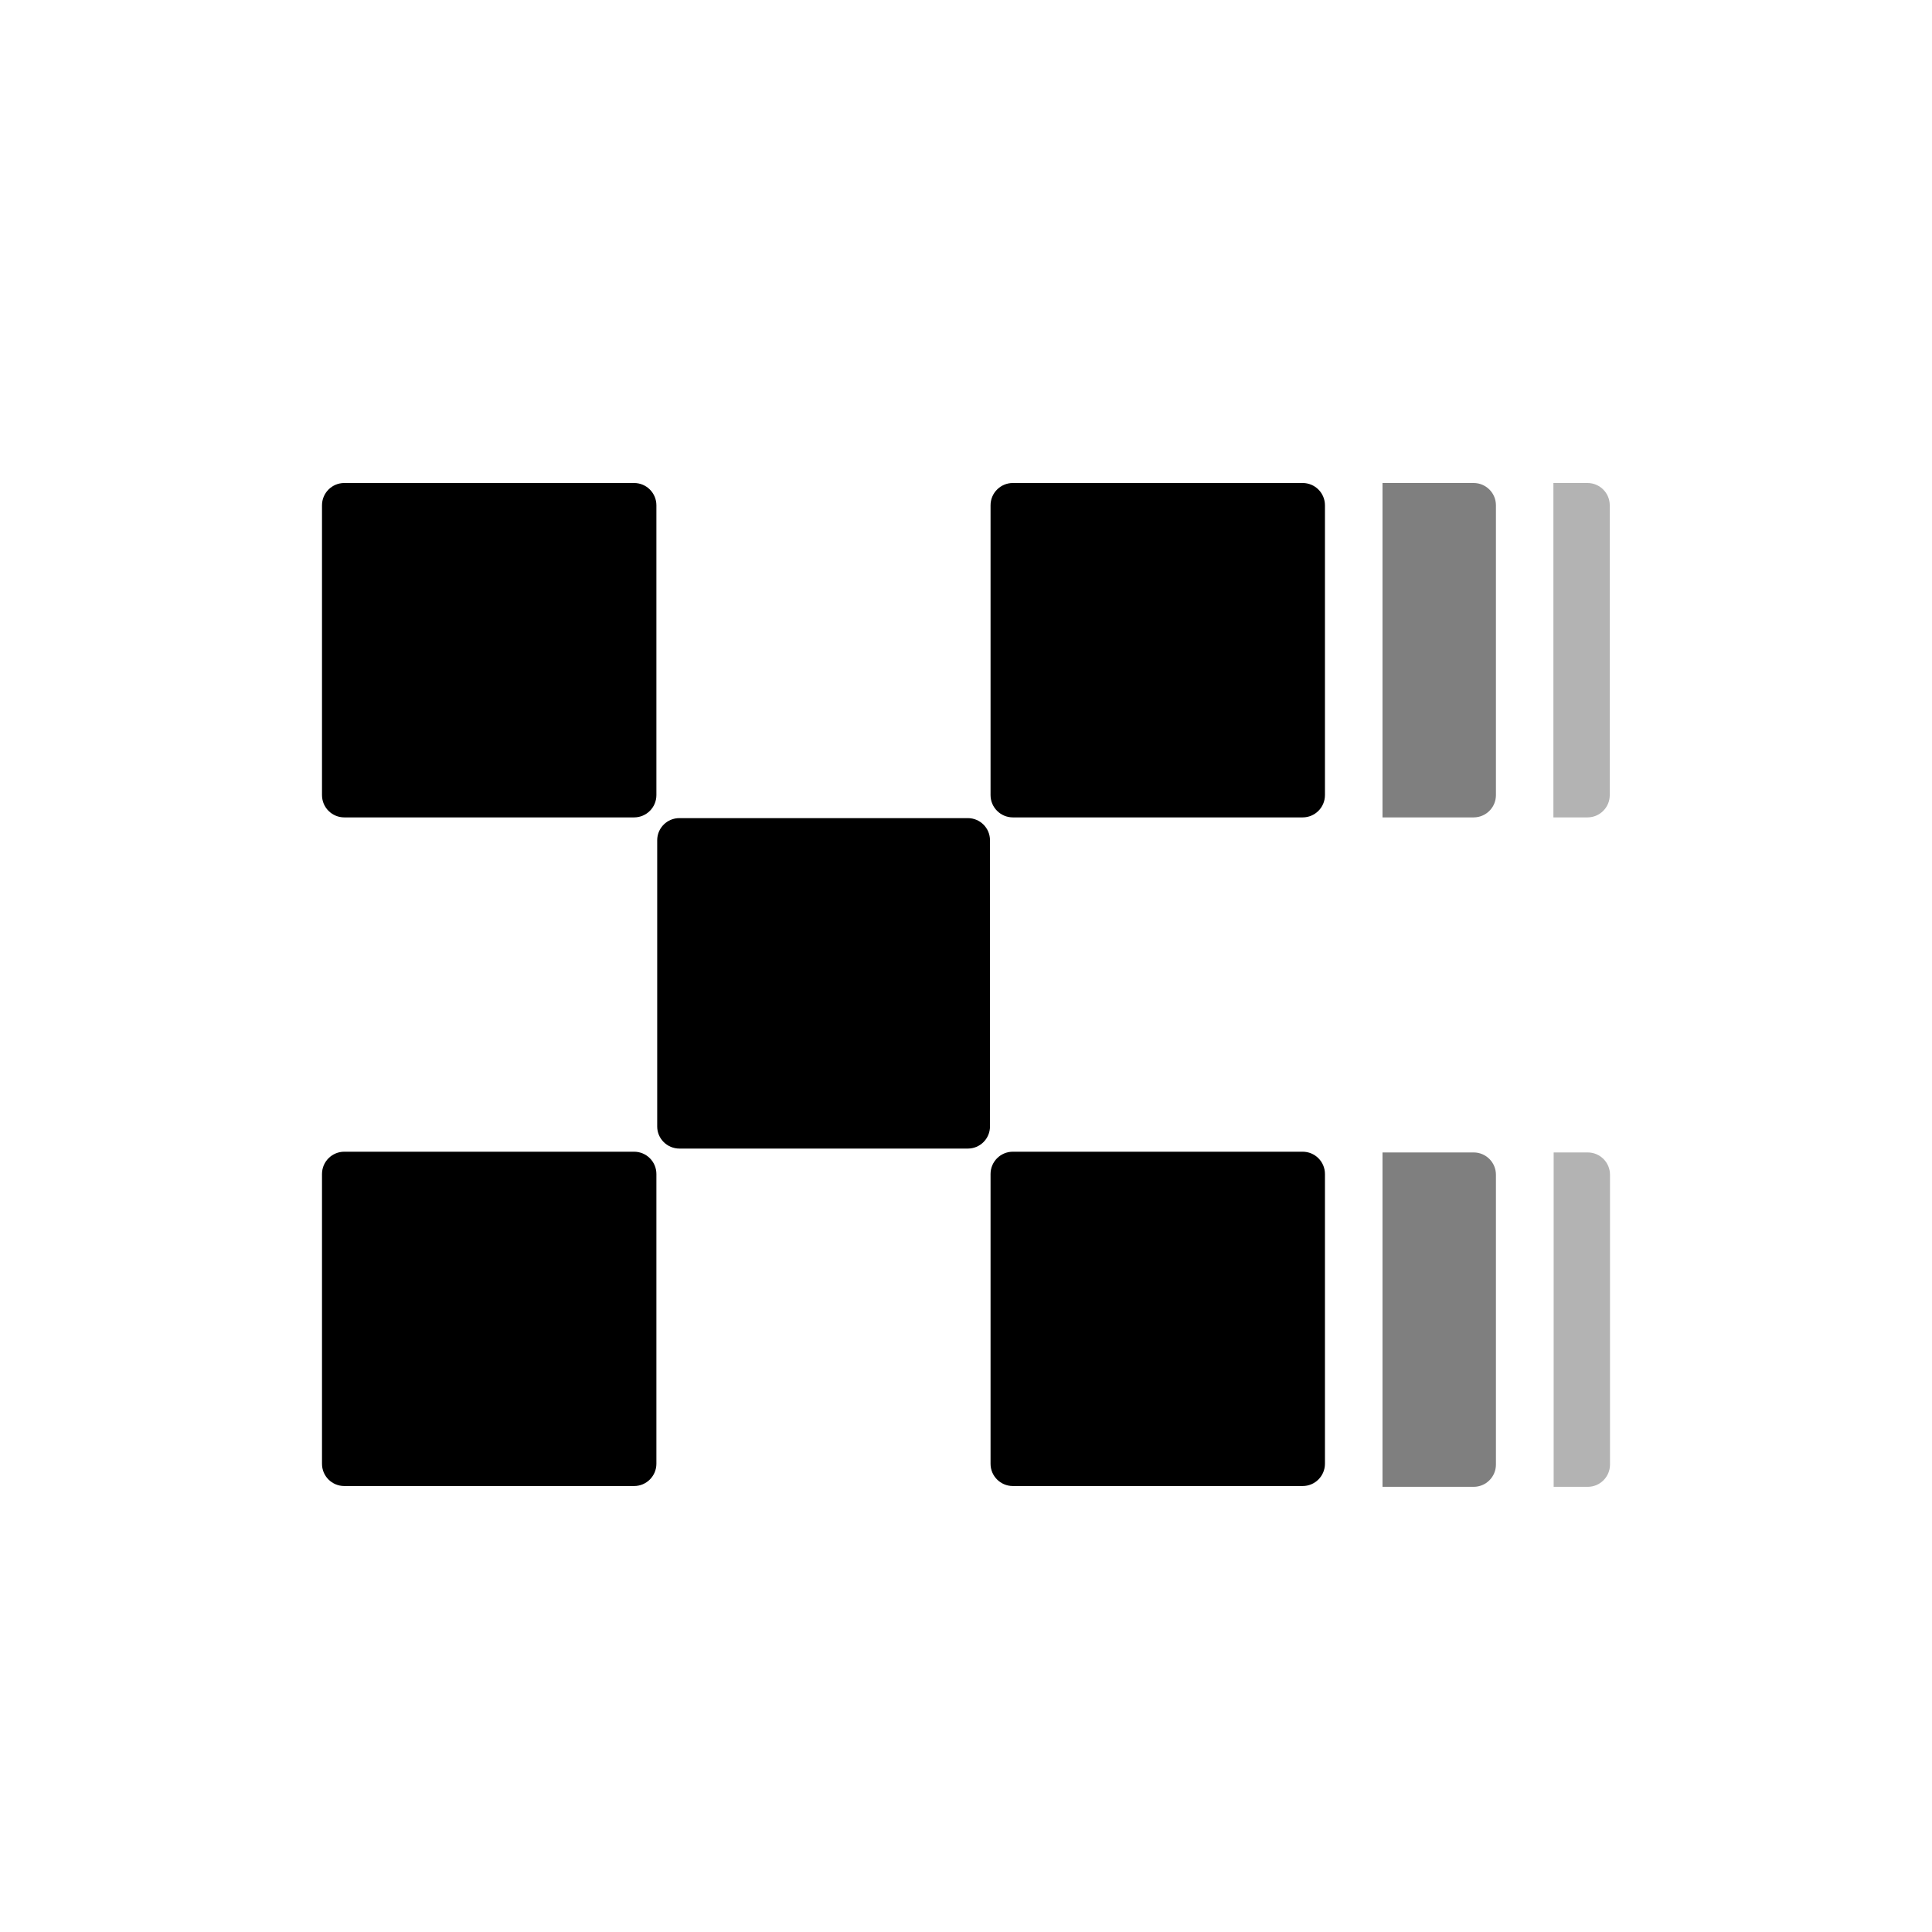
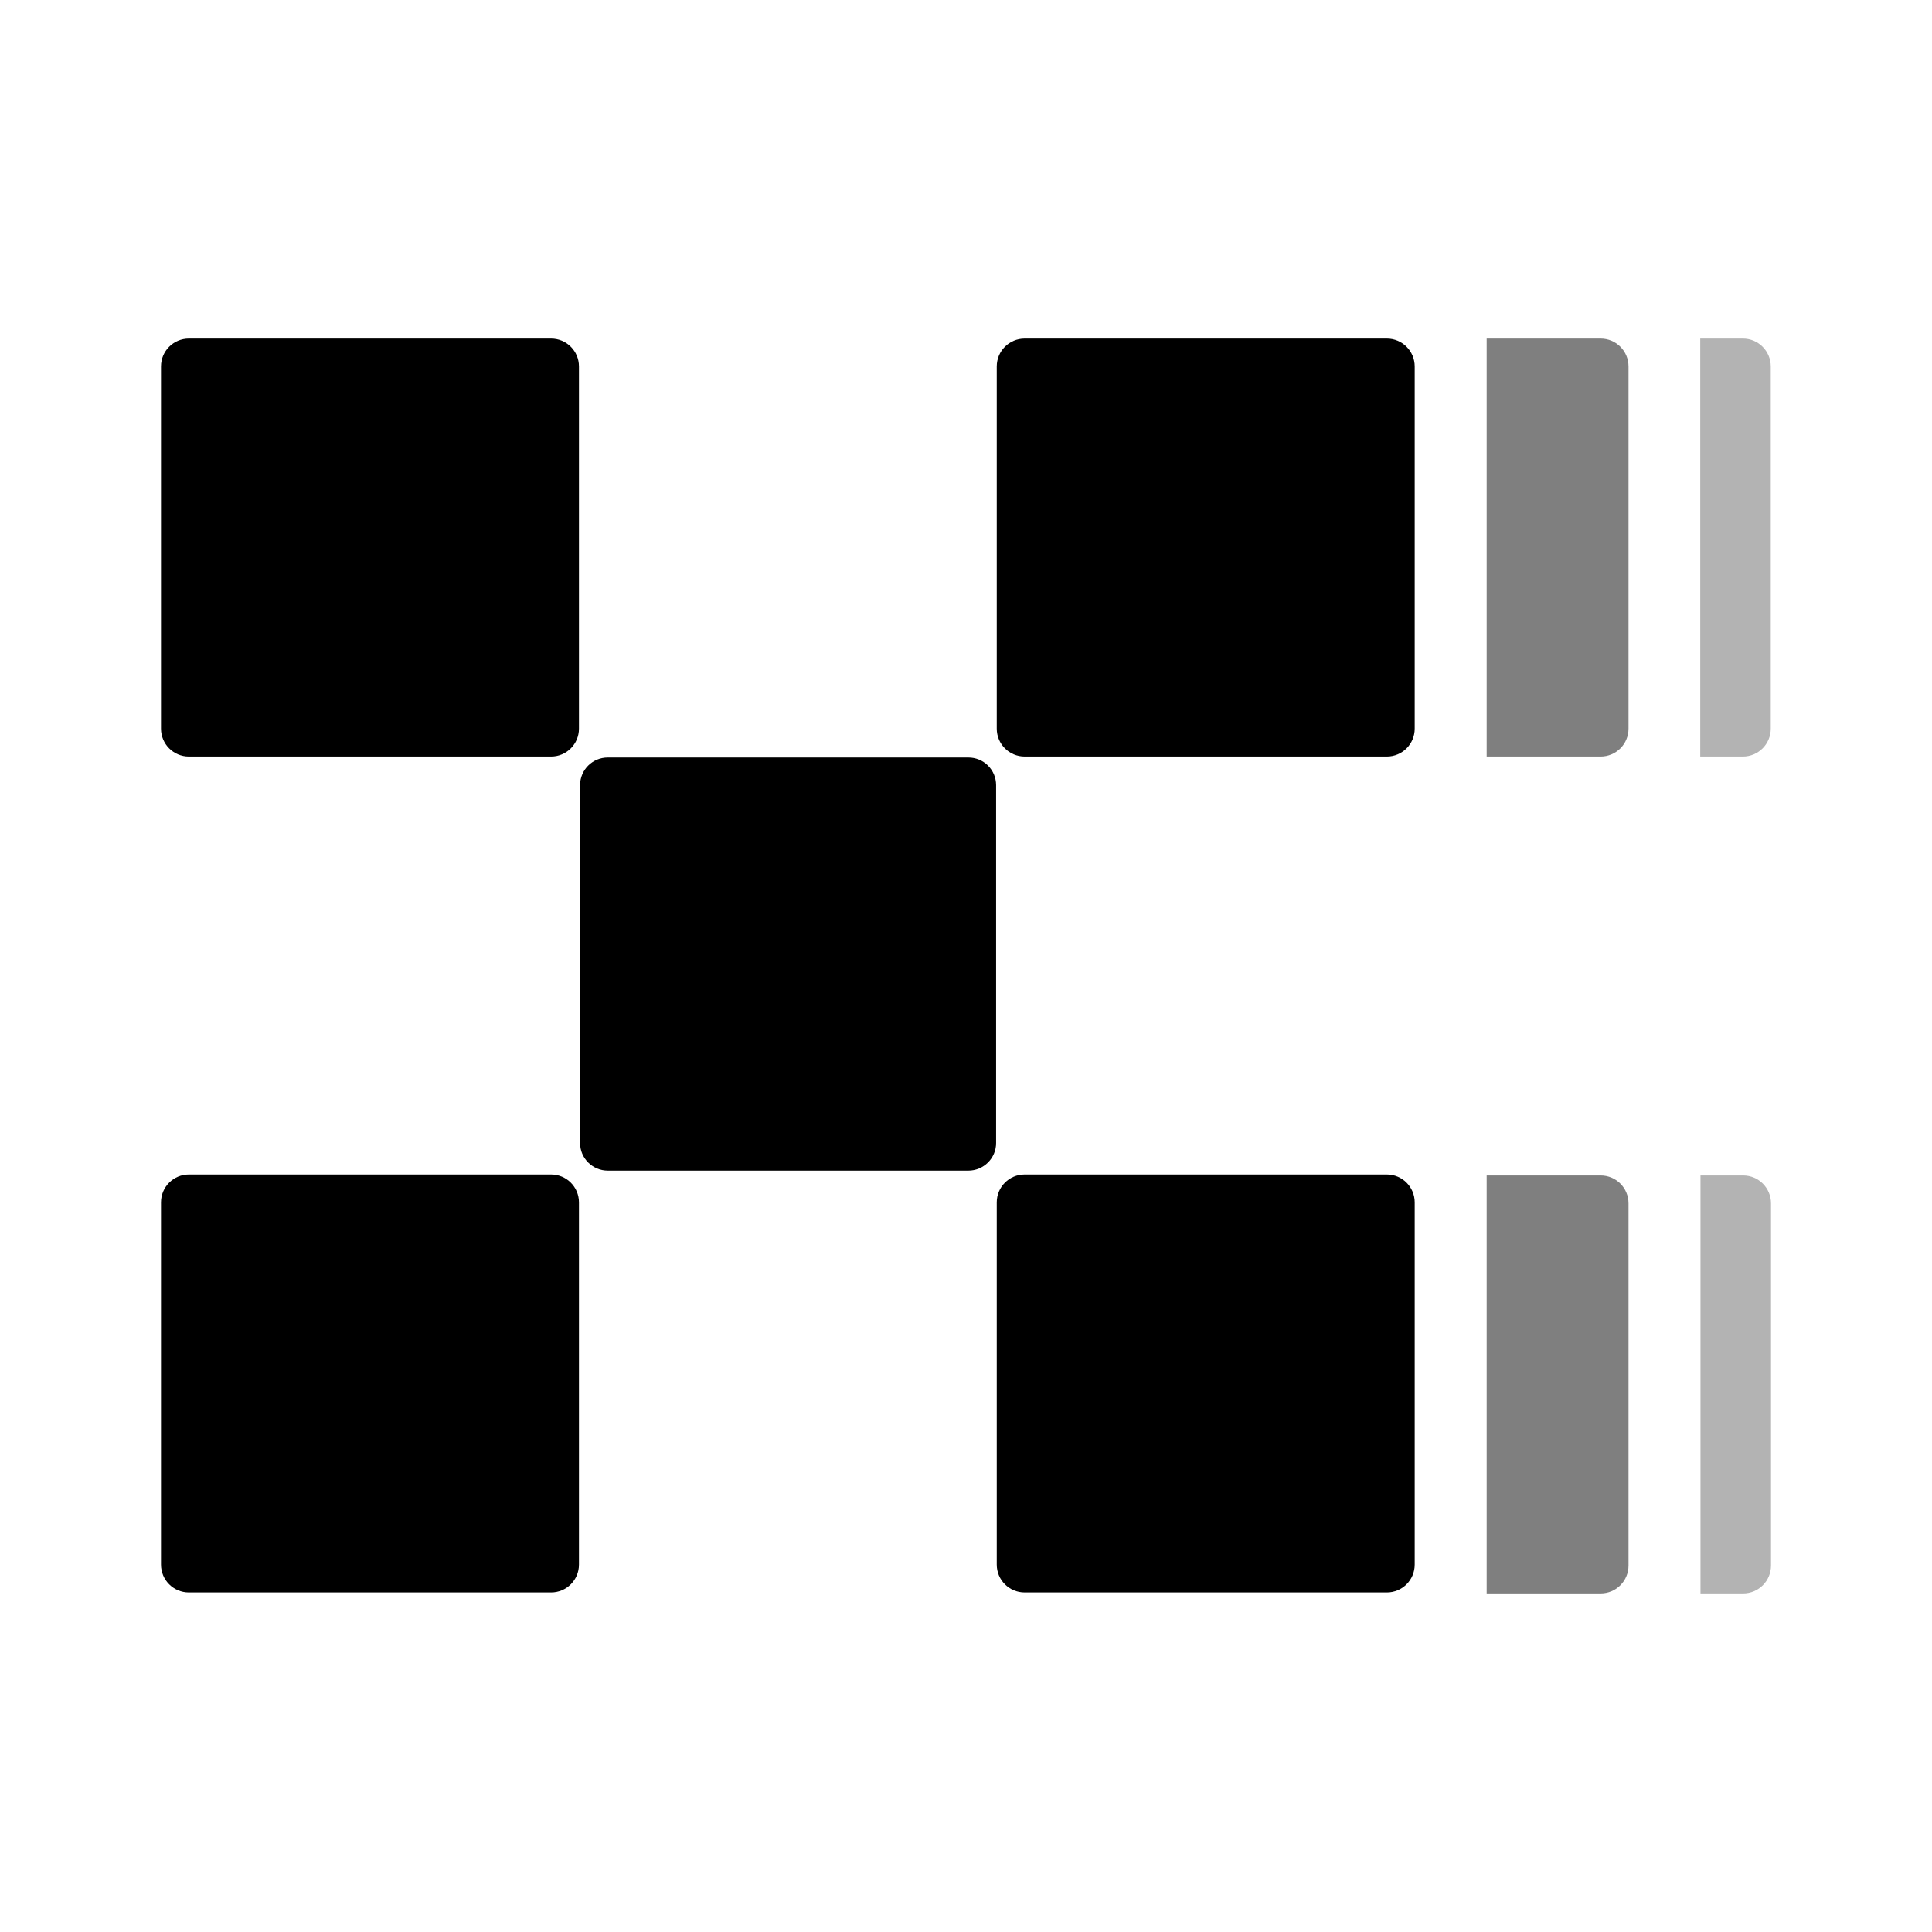
<svg xmlns="http://www.w3.org/2000/svg" width="24" height="24" fill="none" viewBox="0 0 24 24">
-   <path fill="#000" fill-opacity=".5" d="M17.174 14.316v4.154h1.133a.277.277 0 0 0 .276-.277v-3.6a.277.277 0 0 0-.276-.277zm0-8.316v4.154h1.133a.277.277 0 0 0 .276-.277v-3.6A.277.277 0 0 0 18.307 6z" />
-   <path fill="#000" fill-opacity=".3" d="M19.297 6v4.154h.424a.277.277 0 0 0 .276-.277v-3.6A.277.277 0 0 0 19.722 6zm.003 8.316v4.154h.423a.277.277 0 0 0 .277-.277v-3.6a.277.277 0 0 0-.277-.277z" />
-   <path fill="#000" d="M12.024 10.163H8.44a.275.275 0 0 0-.276.274v3.557c0 .151.124.274.276.274h3.582a.275.275 0 0 0 .276-.274v-3.557a.275.275 0 0 0-.275-.274M7.877 6h-3.6A.277.277 0 0 0 4 6.277v3.6c0 .153.124.277.277.277h3.6a.277.277 0 0 0 .277-.277v-3.6A.277.277 0 0 0 7.877 6m8.305 0h-3.6a.277.277 0 0 0-.277.277v3.6c0 .153.125.277.277.277h3.6a.277.277 0 0 0 .277-.277v-3.6A.277.277 0 0 0 16.182 6m-8.305 8.307h-3.6a.277.277 0 0 0-.277.277v3.6c0 .153.124.276.277.276h3.6a.277.277 0 0 0 .277-.276v-3.6a.277.277 0 0 0-.277-.277m8.305 0h-3.6a.277.277 0 0 0-.277.277v3.6c0 .153.125.276.277.276h3.6a.277.277 0 0 0 .277-.276v-3.6a.277.277 0 0 0-.277-.277" />
+   <path fill="#000" fill-opacity=".5" d="M18.468 14.602v5.192h1.416a.346.346 0 0 0 .346-.346v-4.5a.346.346 0 0 0-.346-.346zm0-10.396v5.192h1.416a.346.346 0 0 0 .346-.346v-4.5a.346.346 0 0 0-.346-.346z" />
+   <path fill="#000" fill-opacity=".3" d="M21.121 4.206v5.192h.53a.346.346 0 0 0 .346-.346v-4.5a.346.346 0 0 0-.346-.346zm.003 10.396v5.192h.53a.346.346 0 0 0 .346-.346v-4.5a.346.346 0 0 0-.346-.346z" />
+   <path fill="#000" d="M12.03 9.41H7.55a.343.343 0 0 0-.344.342V14.2c0 .188.154.342.345.342h4.478c.19 0 .345-.154.345-.342V9.752a.343.343 0 0 0-.345-.342M6.846 4.206h-4.5A.346.346 0 0 0 2 4.552v4.5c0 .191.155.346.346.346h4.5a.346.346 0 0 0 .346-.346v-4.5a.346.346 0 0 0-.346-.346m10.382 0h-4.5a.346.346 0 0 0-.346.346v4.5c0 .191.155.346.346.346h4.5a.346.346 0 0 0 .346-.346v-4.5a.346.346 0 0 0-.346-.346M6.846 14.59h-4.5a.346.346 0 0 0-.346.346v4.5c0 .191.155.346.346.346h4.5a.346.346 0 0 0 .346-.346v-4.5a.346.346 0 0 0-.346-.346m10.382 0h-4.5a.346.346 0 0 0-.346.346v4.5c0 .191.155.346.346.346h4.5a.346.346 0 0 0 .346-.346v-4.5a.346.346 0 0 0-.346-.346" />
</svg>
